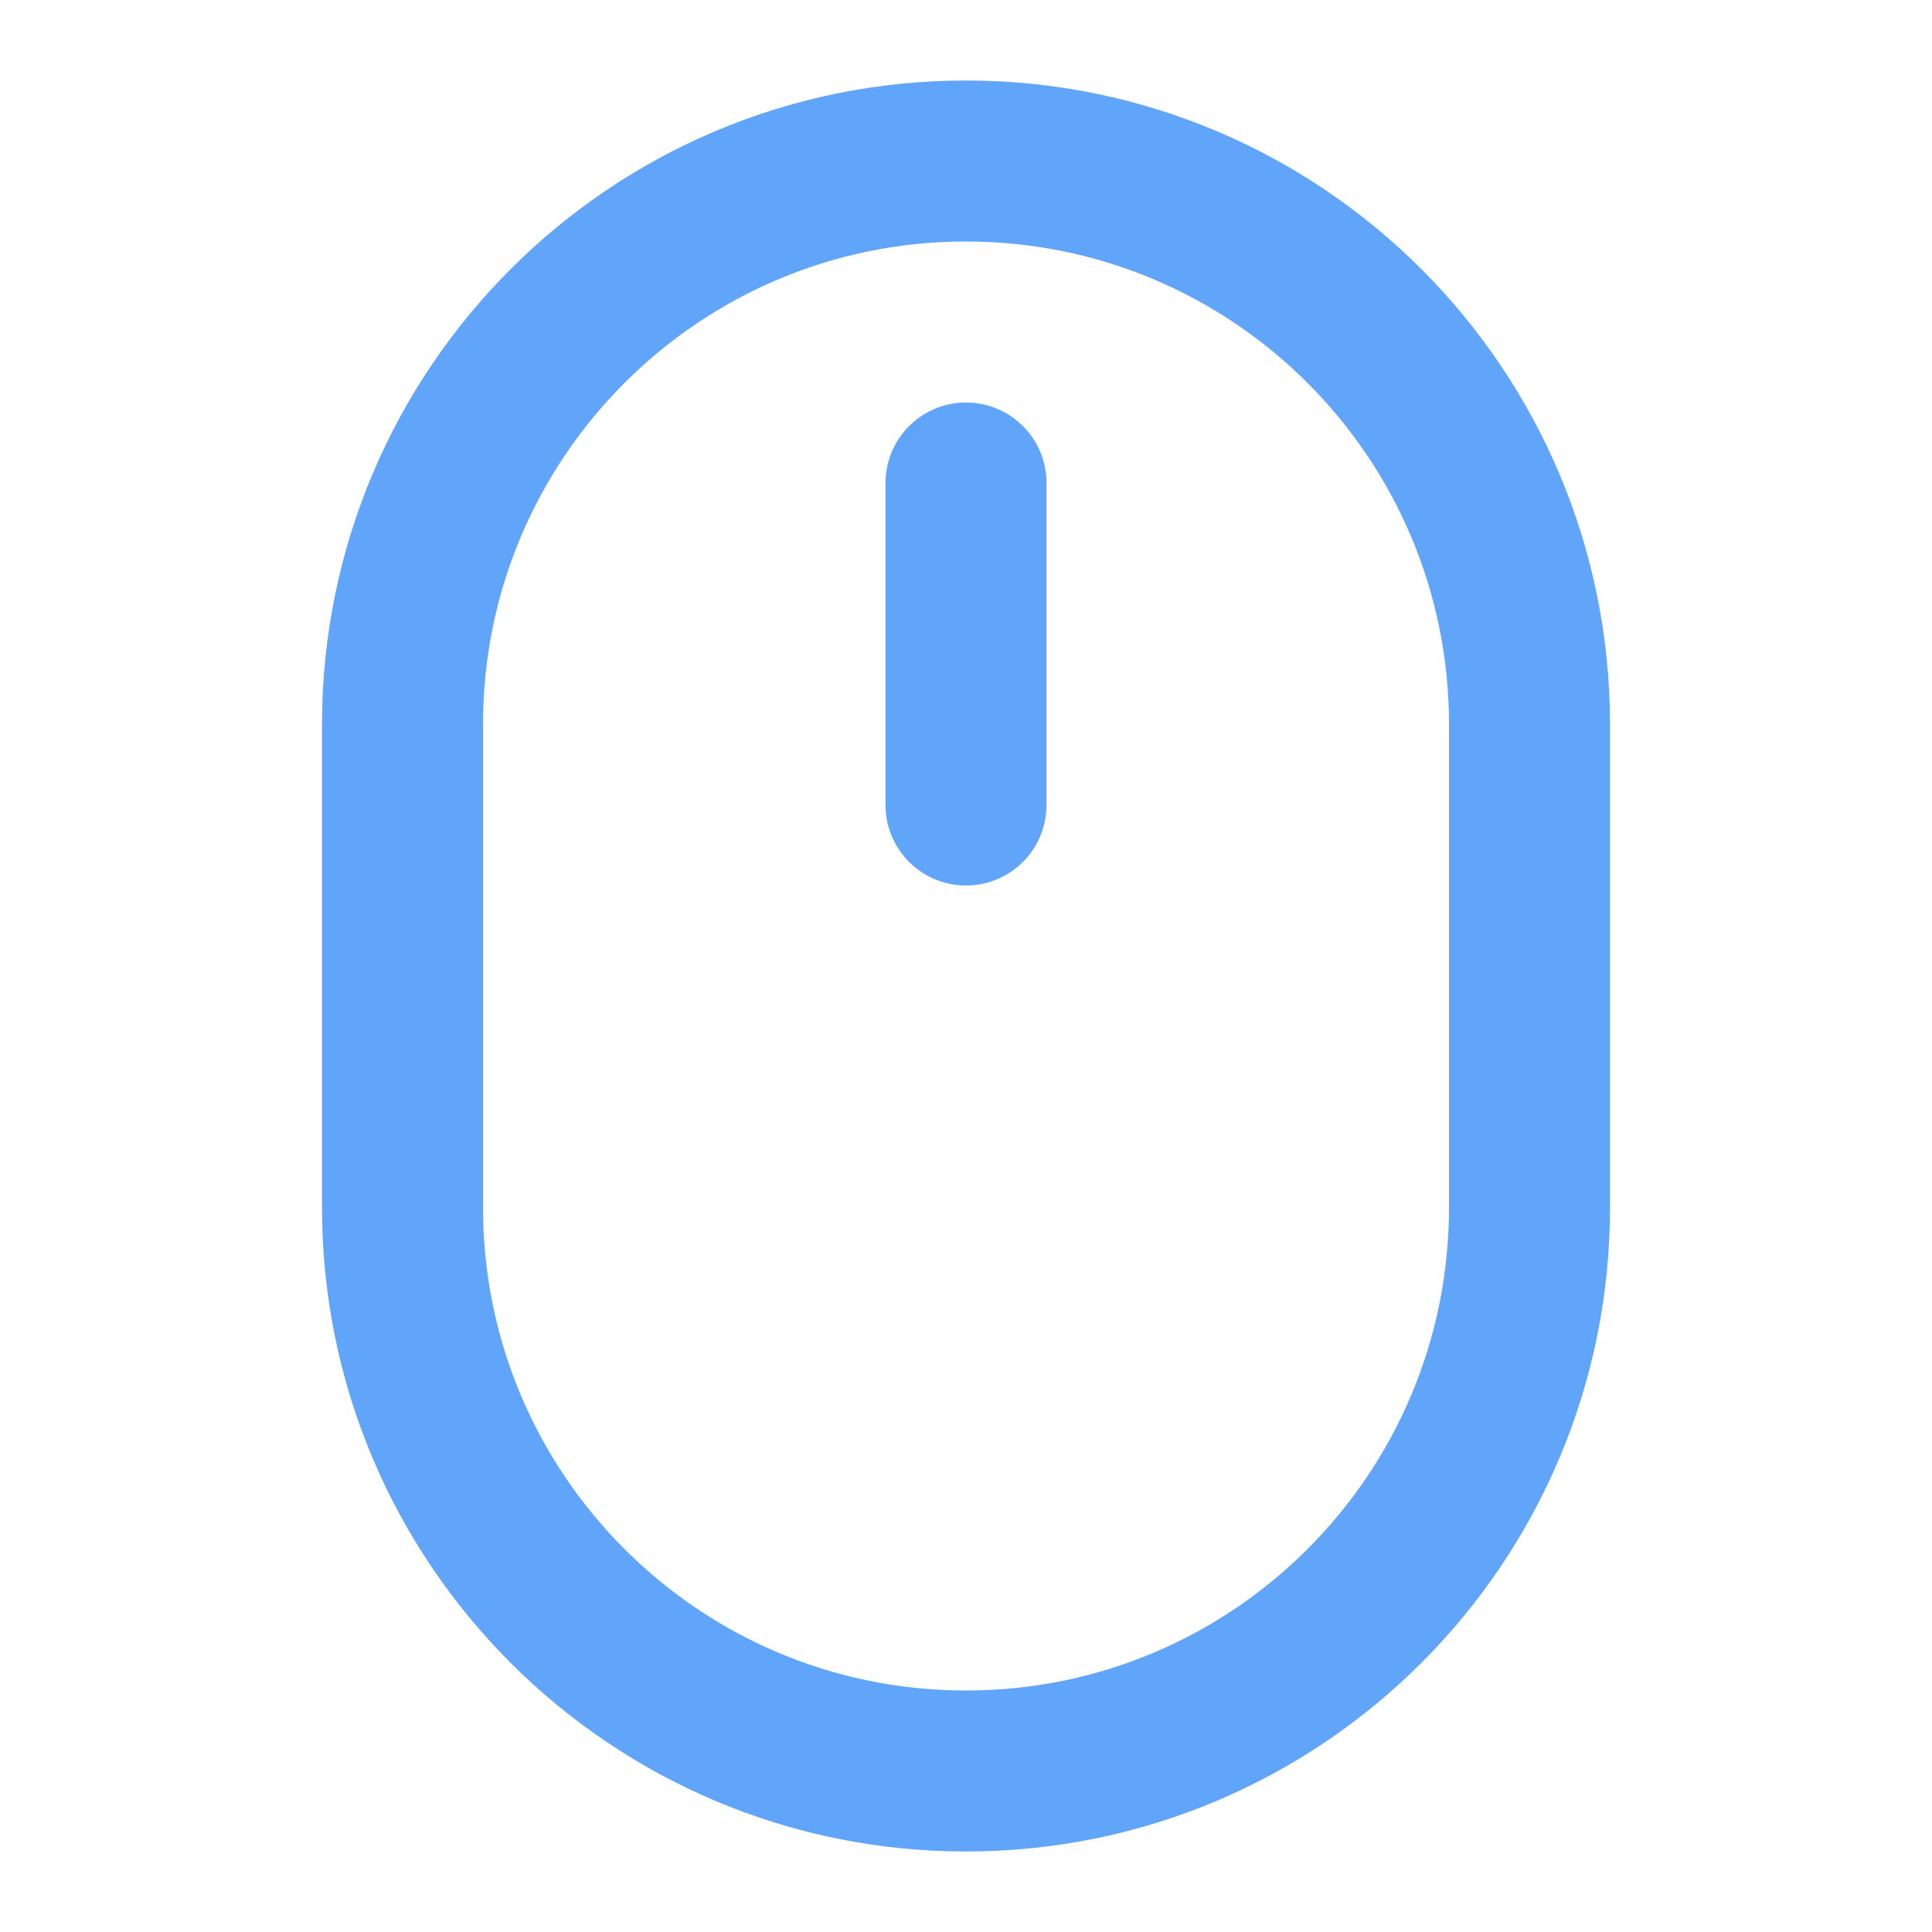
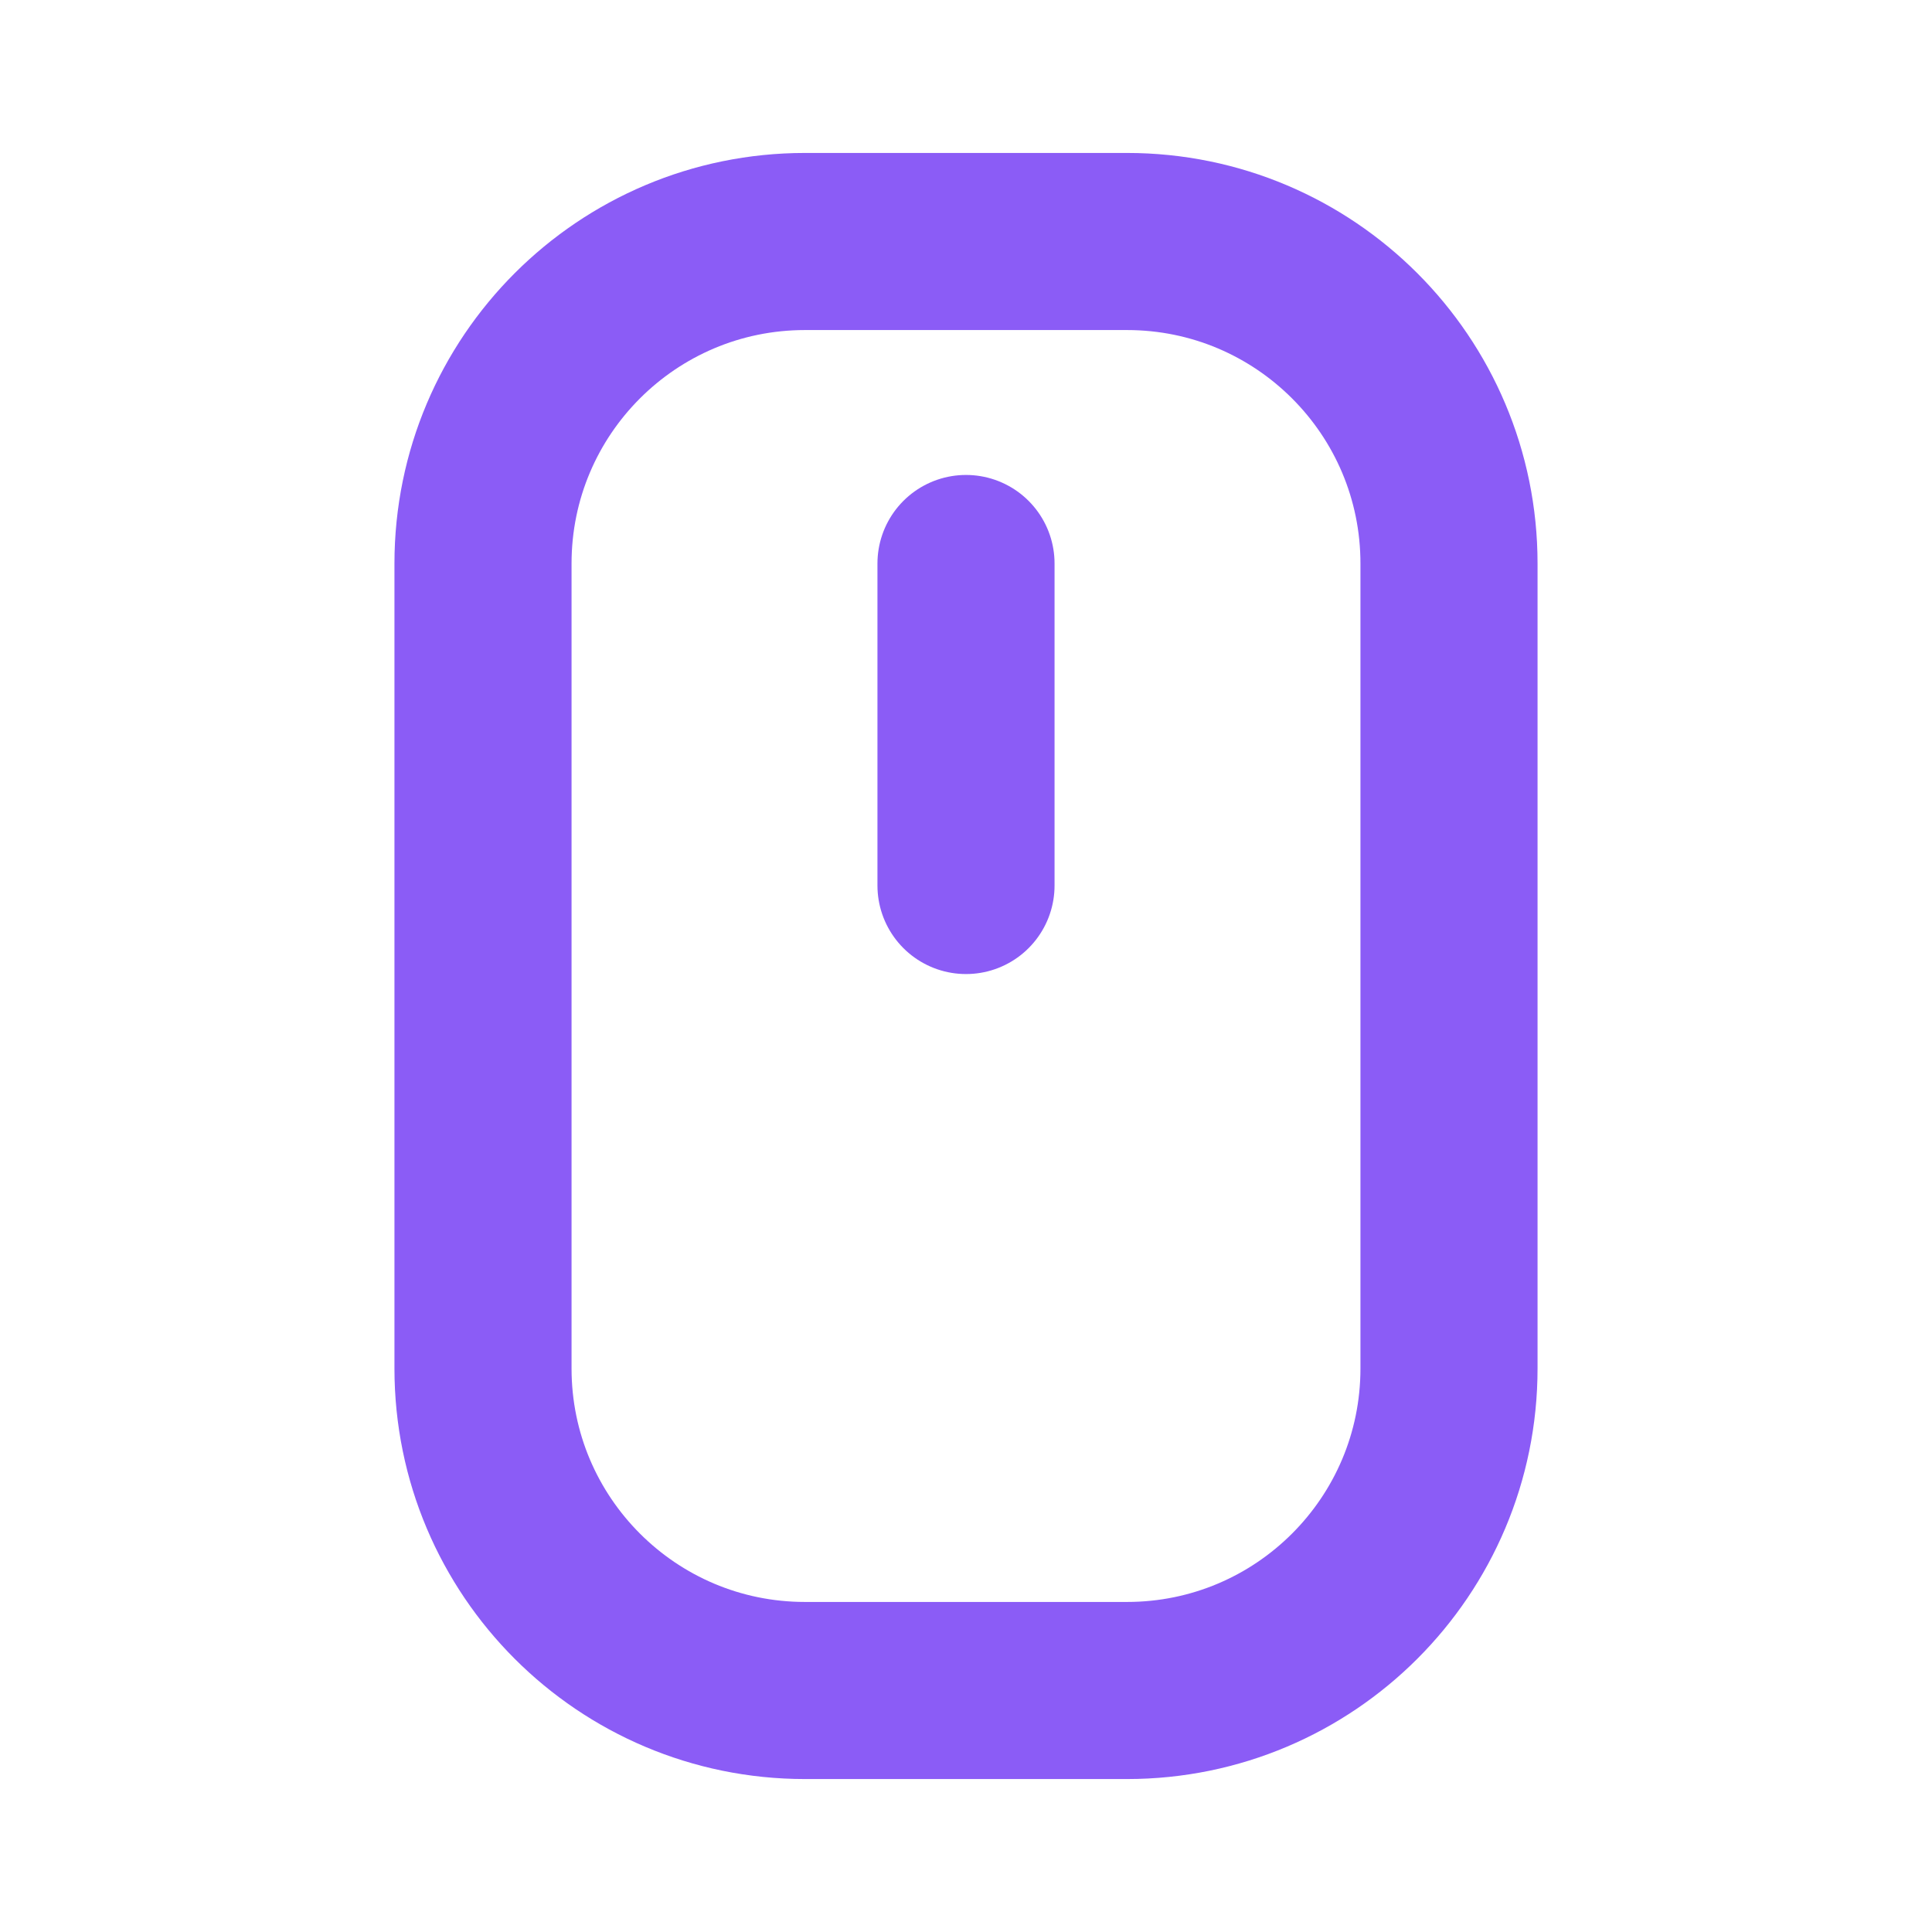
- <svg xmlns="http://www.w3.org/2000/svg" viewBox="0 0 24 24" fill="none" stroke="#60a5fa" stroke-width="2" stroke-linecap="round" stroke-linejoin="round">
-   <rect x="5" y="2" width="14" height="20" rx="7" />
-   <line x1="12" y1="6" x2="12" y2="10" />
+ <svg xmlns="http://www.w3.org/2000/svg" width="24" height="24" viewBox="0 0 24 24" fill="none" stroke="#8b5cf6" stroke-width="2.2" stroke-linecap="round" stroke-linejoin="round">
+   <path d="M6 7a4 4 0 0 1 4 -4h4a4 4 0 0 1 4 4v10a4 4 0 0 1 -4 4h-4a4 4 0 0 1 -4 -4l0 -10" />
+   <path d="M12 7l0 4" />
</svg>
